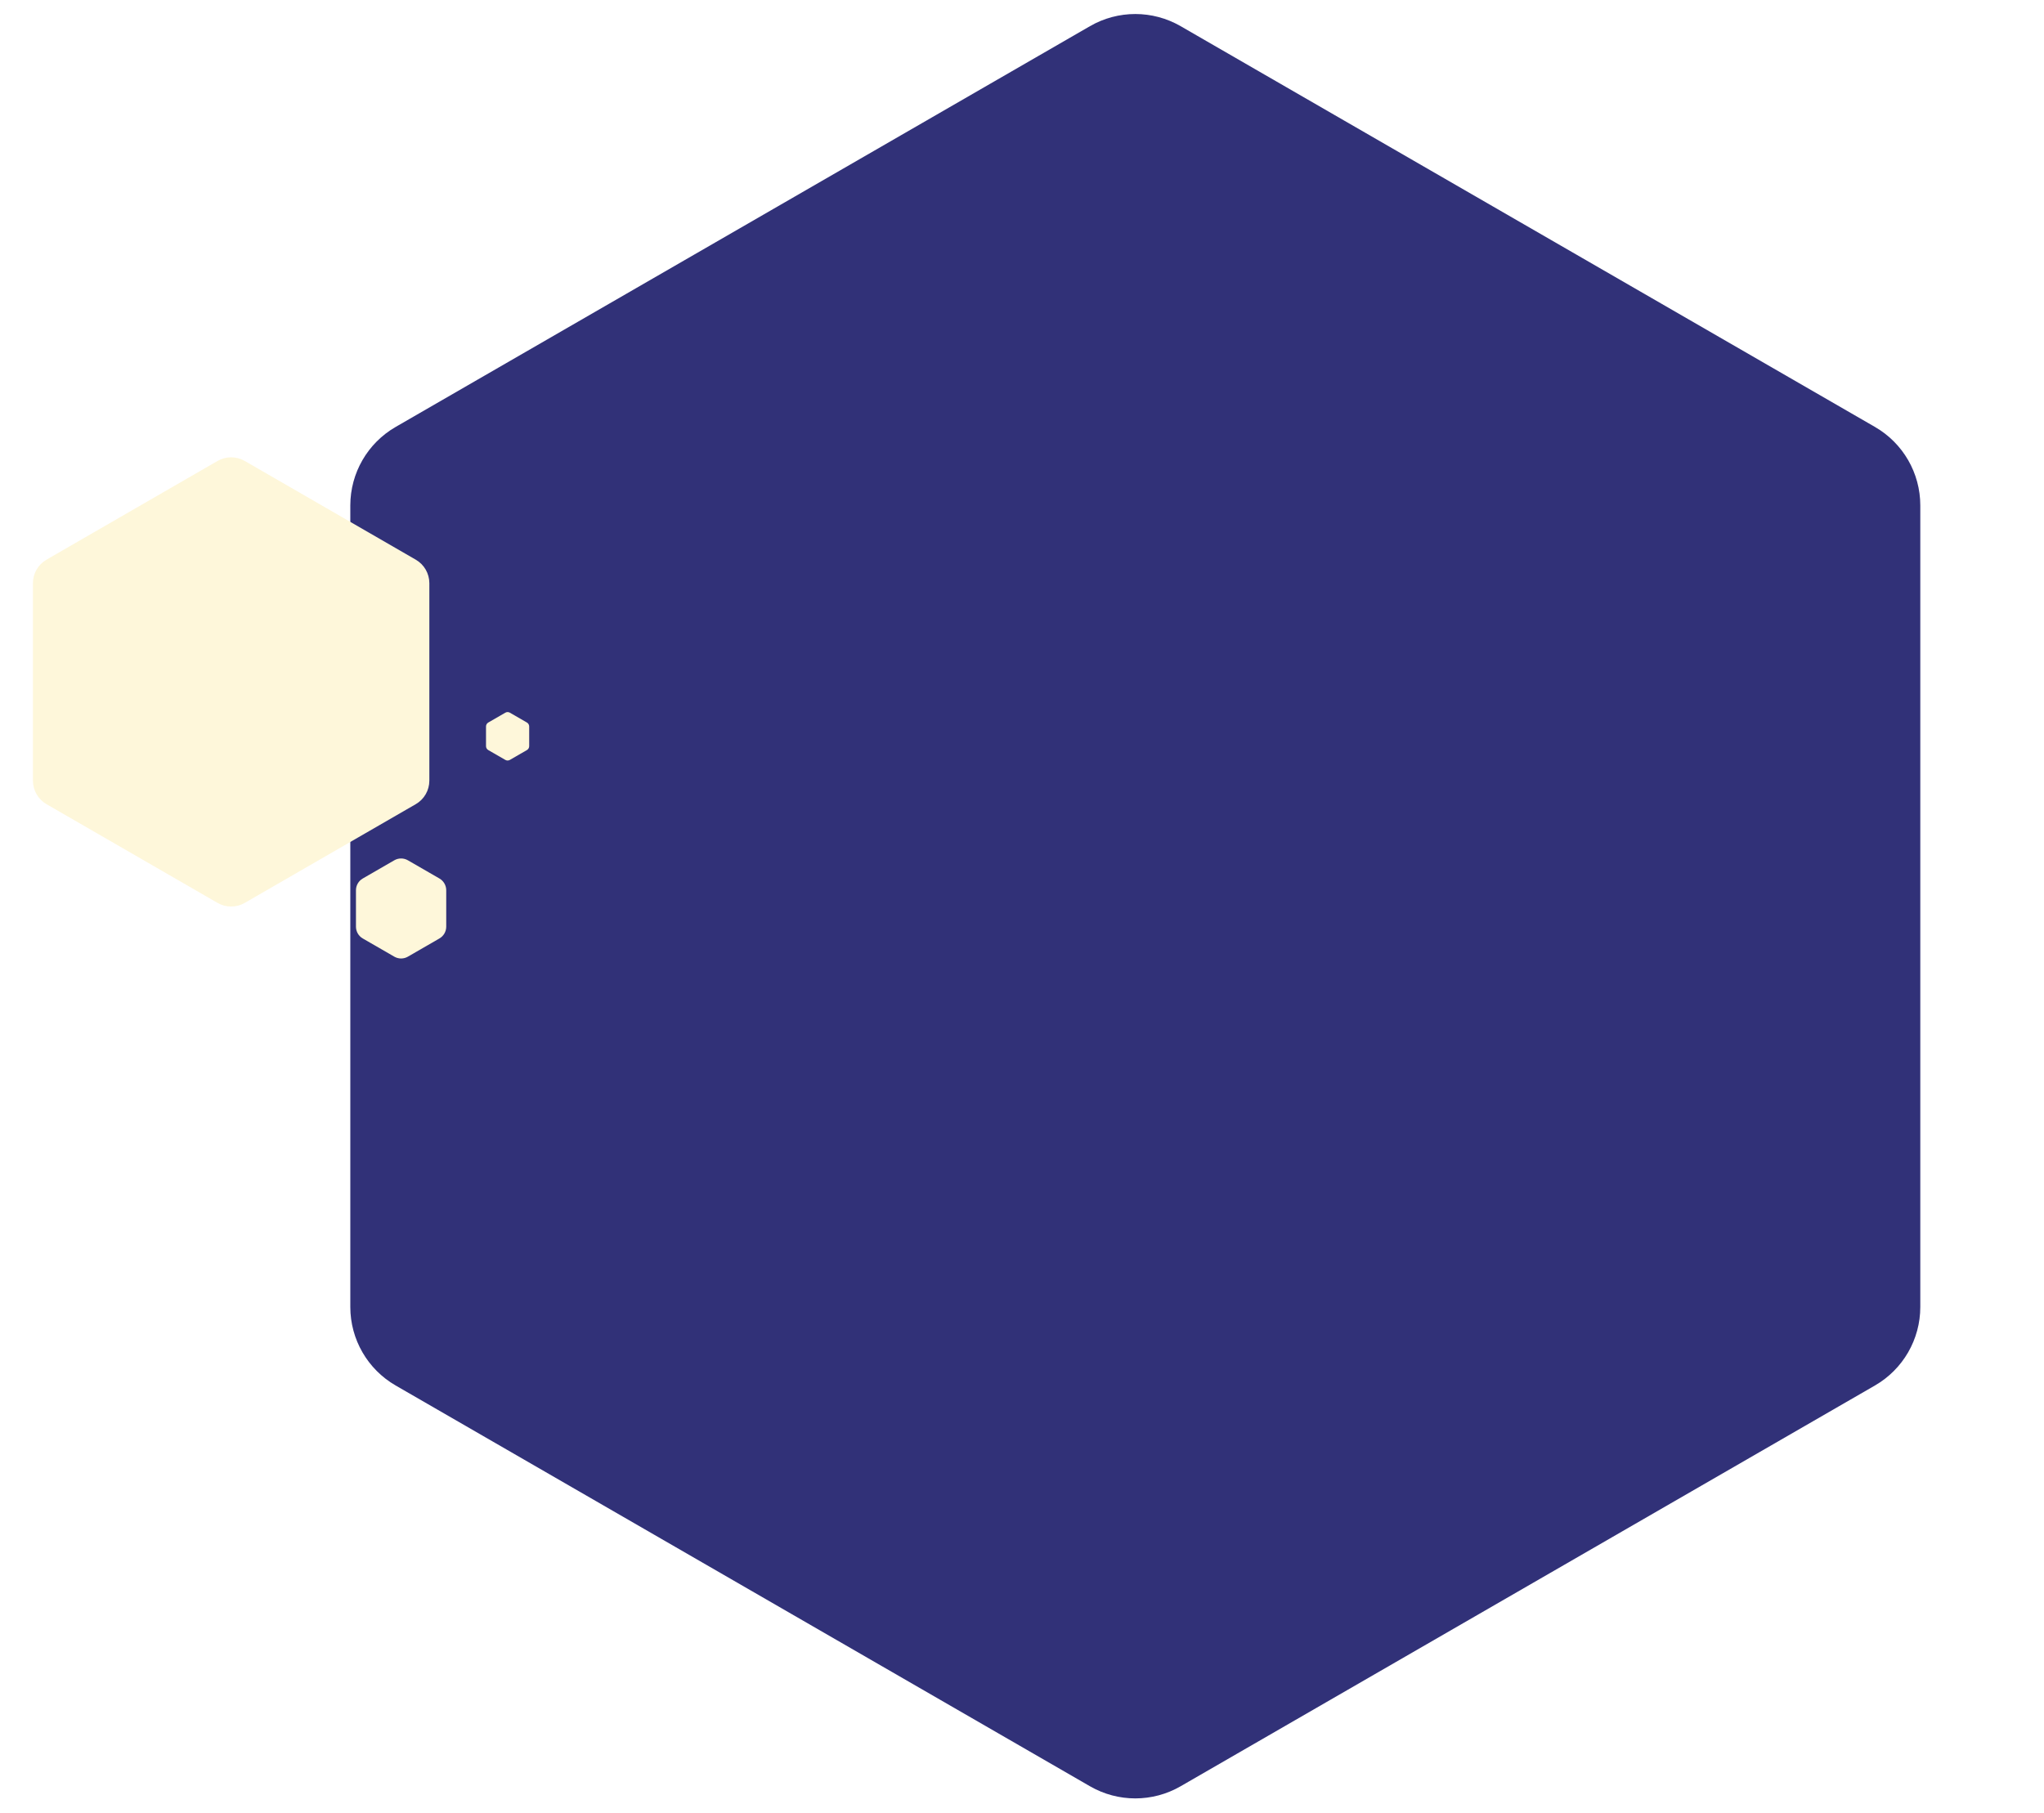
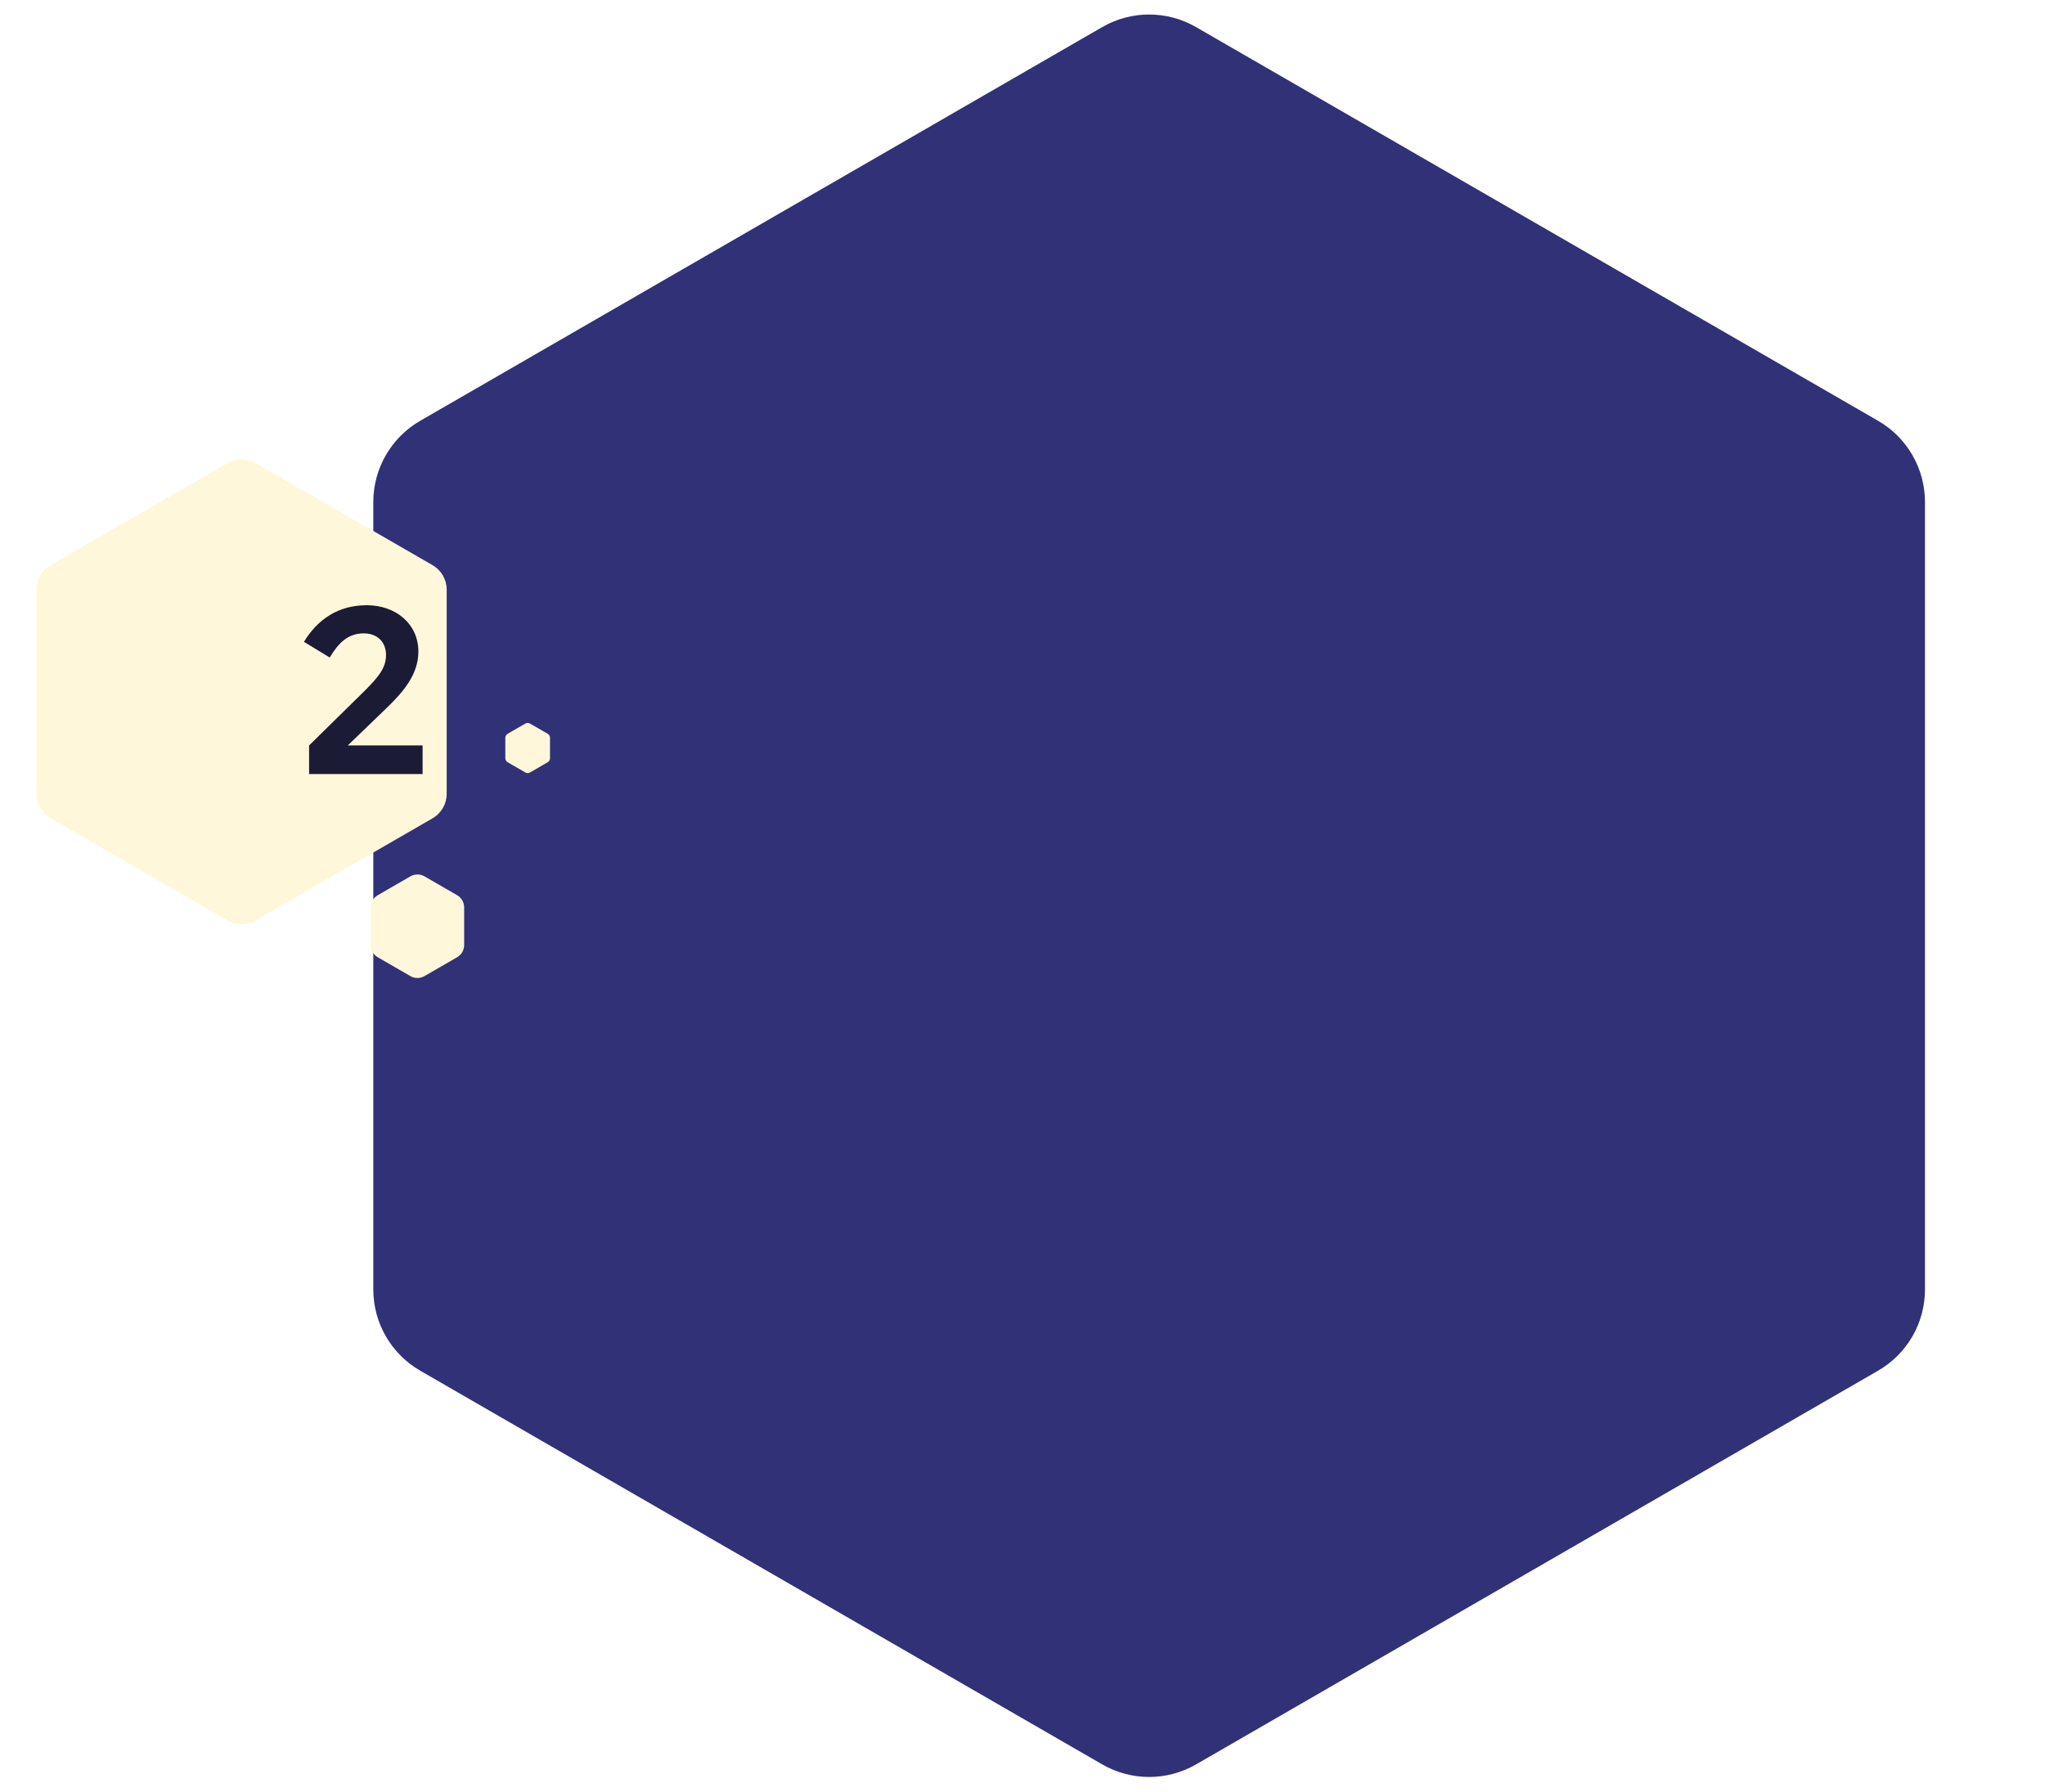
- <svg xmlns="http://www.w3.org/2000/svg" width="451" height="400" viewBox="0 0 451 400" fill="none">
-   <path fill-rule="evenodd" clip-rule="evenodd" d="M240.5 5.774C246.688 2.201 254.312 2.201 260.5 5.774L413.705 94.227C419.893 97.799 423.705 104.402 423.705 111.547V288.453C423.705 295.598 419.893 302.201 413.705 305.773L260.5 394.226C254.312 397.799 246.688 397.799 240.5 394.226L87.295 305.773C81.107 302.201 77.295 295.598 77.295 288.453V111.547C77.295 104.402 81.107 97.799 87.295 94.227L240.5 5.774Z" fill="#313178" />
-   <path fill-rule="evenodd" clip-rule="evenodd" d="M48 101.732C49.856 100.66 52.144 100.66 54 101.732L91.734 123.518C93.591 124.59 94.734 126.571 94.734 128.714V172.286C94.734 174.429 93.591 176.41 91.734 177.482L54 199.268C52.144 200.34 49.856 200.34 48 199.268L10.266 177.482C8.409 176.41 7.266 174.429 7.266 172.286V128.714C7.266 126.571 8.409 124.59 10.266 123.518L48 101.732Z" fill="#FEF7DA" />
-   <path fill-rule="evenodd" clip-rule="evenodd" d="M87 189.866C87.928 189.33 89.072 189.33 90 189.866L96.959 193.884C97.888 194.42 98.459 195.41 98.459 196.482V204.518C98.459 205.59 97.888 206.58 96.959 207.116L90 211.134C89.072 211.67 87.928 211.67 87 211.134L80.041 207.116C79.112 206.58 78.541 205.59 78.541 204.518V196.482C78.541 195.41 79.112 194.42 80.041 193.884L87 189.866Z" fill="#FEF7DA" />
-   <path fill-rule="evenodd" clip-rule="evenodd" d="M111.5 157.289C111.809 157.11 112.191 157.11 112.5 157.289L116.263 159.461C116.573 159.64 116.763 159.97 116.763 160.327V164.673C116.763 165.03 116.573 165.36 116.263 165.539L112.5 167.711C112.191 167.89 111.809 167.89 111.5 167.711L107.737 165.539C107.427 165.36 107.237 165.03 107.237 164.673V160.327C107.237 159.97 107.427 159.64 107.737 159.461L111.5 157.289Z" fill="#FEF7DA" />
+ <svg xmlns="http://www.w3.org/2000/svg" width="436" height="382" viewBox="0 0 436 382" fill="none">
+   <path fill-rule="evenodd" clip-rule="evenodd" d="M235 5.774C241.188 2.201 248.812 2.201 255 5.774L400.411 89.727C406.599 93.299 410.411 99.902 410.411 107.047V274.953C410.411 282.098 406.599 288.701 400.411 292.273L255 376.226C248.812 379.799 241.188 379.799 235 376.226L89.589 292.273C83.401 288.701 79.589 282.098 79.589 274.953V107.047C79.589 99.902 83.401 93.299 89.589 89.727L235 5.774Z" fill="#313178" />
+   <path fill-rule="evenodd" clip-rule="evenodd" d="M48.5 98.732C50.356 97.66 52.644 97.66 54.5 98.732L92.234 120.518C94.091 121.59 95.234 123.571 95.234 125.714V169.286C95.234 171.429 94.091 173.41 92.234 174.482L54.5 196.268C52.644 197.34 50.356 197.34 48.5 196.268L10.766 174.482C8.909 173.41 7.766 171.429 7.766 169.286V125.714C7.766 123.571 8.909 121.59 10.766 120.518L48.5 98.732Z" fill="#FEF7DA" />
+   <path fill-rule="evenodd" clip-rule="evenodd" d="M87.5 186.866C88.428 186.33 89.572 186.33 90.5 186.866L97.459 190.884C98.388 191.42 98.959 192.41 98.959 193.482V201.518C98.959 202.59 98.388 203.58 97.459 204.116L90.5 208.134C89.572 208.67 88.428 208.67 87.5 208.134L80.541 204.116C79.612 203.58 79.041 202.59 79.041 201.518V193.482C79.041 192.41 79.612 191.42 80.541 190.884L87.5 186.866Z" fill="#FEF7DA" />
+   <path fill-rule="evenodd" clip-rule="evenodd" d="M112 154.289C112.309 154.11 112.691 154.11 113 154.289L116.763 156.461C117.073 156.64 117.263 156.97 117.263 157.327V161.673C117.263 162.03 117.073 162.36 116.763 162.539L113 164.711C112.691 164.89 112.309 164.89 112 164.711L108.237 162.539C107.927 162.36 107.737 162.03 107.737 161.673V157.327C107.737 156.97 107.927 156.64 108.237 156.461L112 154.289Z" fill="#FEF7DA" />
+   <path d="M65.899 165.053H90.099V158.953H74.149L82.599 150.803C86.049 147.453 89.199 143.753 89.199 138.953C89.199 132.953 84.299 129.053 78.199 129.053C72.099 129.053 67.749 132.053 64.799 136.853L70.299 140.203C72.149 137.103 74.199 135.053 77.549 135.053C80.299 135.053 82.299 136.753 82.299 139.653C82.299 142.503 80.599 144.403 77.899 147.153L65.899 158.953V165.053Z" fill="#1B1B35" />
</svg>
